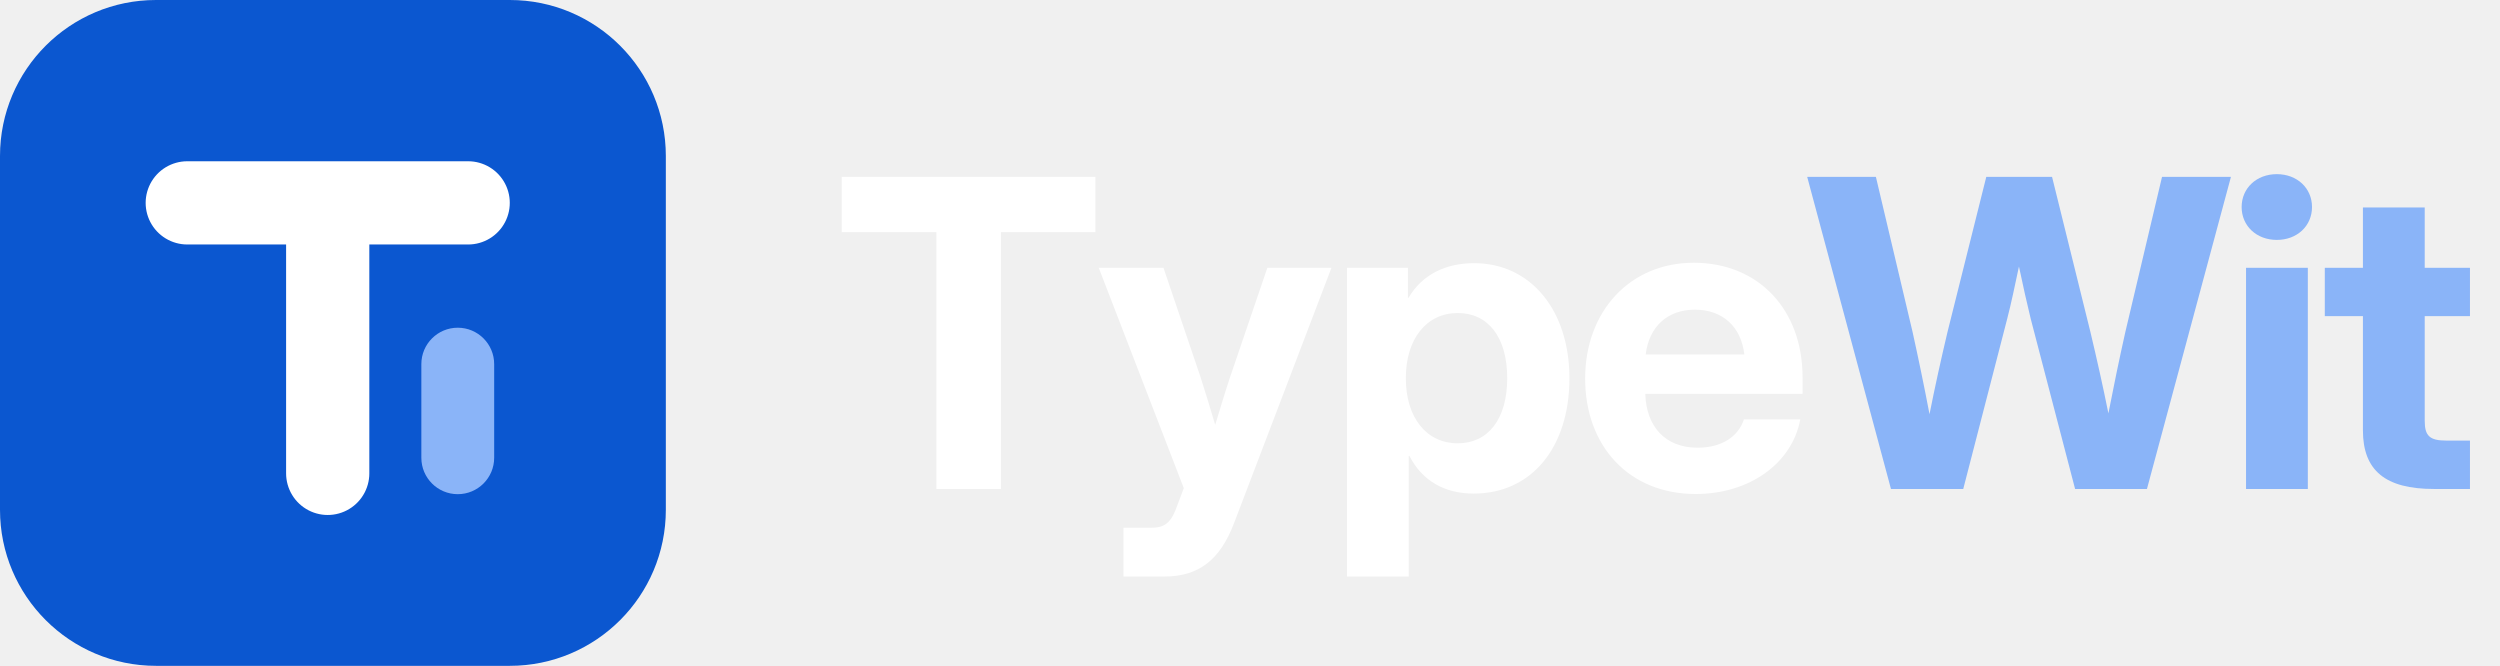
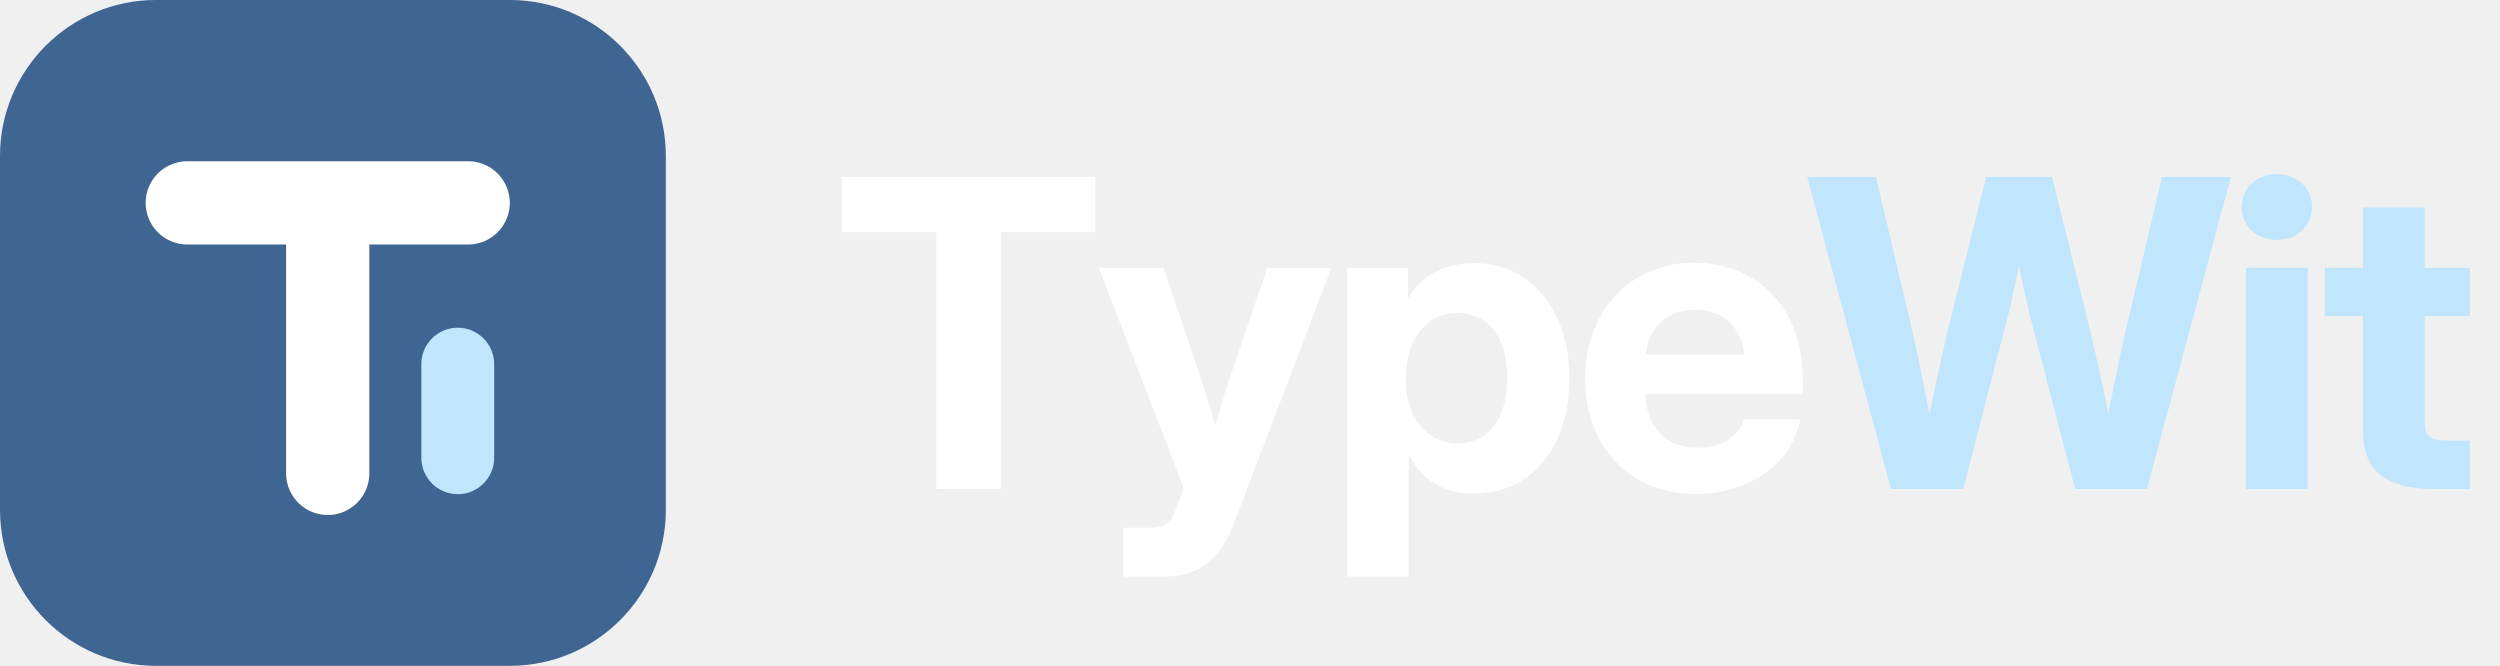
<svg xmlns="http://www.w3.org/2000/svg" viewBox="0 0 240.3 64" role="img" aria-label="TypeWit">
-   <rect width="64" height="64" rx="15" fill="#0b57d0" />
+   <rect width="64" height="64" rx="15" fill="#3f6593" />
  <path d="M18 19.5h27M31.5 19.5v26" fill="none" stroke="#fff" stroke-width="8" stroke-linecap="round" />
-   <rect x="40.5" y="31.5" width="7" height="16" rx="3.5" fill="#8ab4f8" />
+   <rect x="40.5" y="31.5" width="7" height="16" rx="3.5" fill="#c0e6fd" />
  <g transform="translate(80 47) scale(0.020134)">
    <path d="M45 -1226H497V0H805V-1226H1256V-1490H45ZM1390.04 418H1585.04C1749.04 418 1851.04 339 1918.04 163L2383.04 -1056H2077.04L1899.04 -534C1874.04 -459 1851.04 -382 1828.04 -306C1806.04 -382 1782.04 -458 1758.04 -534L1581.04 -1056H1272.04L1678.04 -4L1649.04 73C1621.04 154 1594.04 185 1524.04 185H1390.04ZM2457.08 418H2752.08V-158H2755.08C2816.08 -39 2923.08 22 3062.08 22C3338.08 22 3519.08 -198 3519.08 -529C3519.08 -853 3334.08 -1078 3064.08 -1078C2927.08 -1078 2816.08 -1023 2751.08 -913H2748.08V-1056H2457.08ZM2986.08 -218C2837.08 -218 2738.08 -340 2738.08 -529C2738.08 -717 2837.08 -840 2986.08 -840C3129.08 -840 3222.08 -727 3222.08 -529C3222.08 -331 3129.08 -218 2986.08 -218ZM4122.12 24C4378.12 24 4582.12 -122 4621.12 -332H4352.12C4325.12 -250 4246.12 -197 4131.12 -197C3976.12 -197 3886.12 -298 3881.12 -454H4632.12V-533C4632.12 -855 4423.12 -1080 4112.12 -1080C3809.12 -1080 3594.12 -849 3594.12 -527C3594.12 -206 3802.12 24 4122.12 24ZM3883.12 -642C3899.12 -774 3986.12 -856 4118.12 -856C4251.12 -856 4339.12 -774 4354.12 -642Z" fill="#fff" />
-     <path d="M5054.16 0H5399.16L5609.16 -813C5628.16 -886 5645.16 -968 5665.16 -1062C5685.16 -968 5703.16 -886 5721.16 -813L5933.16 0H6276.16L6677.16 -1490H6348.16L6173.16 -750C6144.16 -620 6117.16 -490 6092.16 -361C6066.16 -490 6037.16 -620 6006.16 -750L5823.16 -1490H5509.16L5324.16 -750C5293.16 -619 5264.16 -488 5238.16 -357C5213.16 -488 5186.16 -619 5157.16 -750L4982.16 -1490H4654.16ZM6749.2 0H7044.2V-1056H6749.2ZM6896.2 -1189C6993.2 -1189 7064.2 -1256 7064.2 -1346C7064.2 -1436 6993.2 -1503 6896.2 -1503C6799.2 -1503 6728.2 -1436 6728.2 -1346C6728.2 -1256 6799.2 -1189 6896.2 -1189ZM7818.24 -1056H7602.24V-1344H7307.24V-1056H7125.24V-825H7307.24V-280C7307.24 -88 7414.24 0 7646.24 0H7818.24V-231H7705.24C7625.24 -231 7602.24 -254 7602.24 -326V-825H7818.24Z" fill="#8ab4f8" />
+     <path d="M5054.16 0H5399.16L5609.16 -813C5628.16 -886 5645.16 -968 5665.16 -1062C5685.16 -968 5703.16 -886 5721.16 -813L5933.16 0H6276.16L6677.16 -1490H6348.16L6173.16 -750C6144.16 -620 6117.16 -490 6092.16 -361C6066.16 -490 6037.16 -620 6006.16 -750L5823.16 -1490H5509.16L5324.16 -750C5293.16 -619 5264.16 -488 5238.16 -357C5213.16 -488 5186.16 -619 5157.16 -750L4982.16 -1490H4654.16ZM6749.2 0H7044.2V-1056H6749.2ZM6896.2 -1189C6993.2 -1189 7064.2 -1256 7064.2 -1346C7064.2 -1436 6993.2 -1503 6896.2 -1503C6799.2 -1503 6728.2 -1436 6728.2 -1346C6728.2 -1256 6799.2 -1189 6896.2 -1189ZM7818.24 -1056H7602.24V-1344H7307.24V-1056H7125.24V-825H7307.24V-280C7307.24 -88 7414.24 0 7646.24 0H7818.24V-231H7705.24C7625.24 -231 7602.24 -254 7602.24 -326V-825H7818.24Z" fill="#c0e6fd" />
  </g>
</svg>
